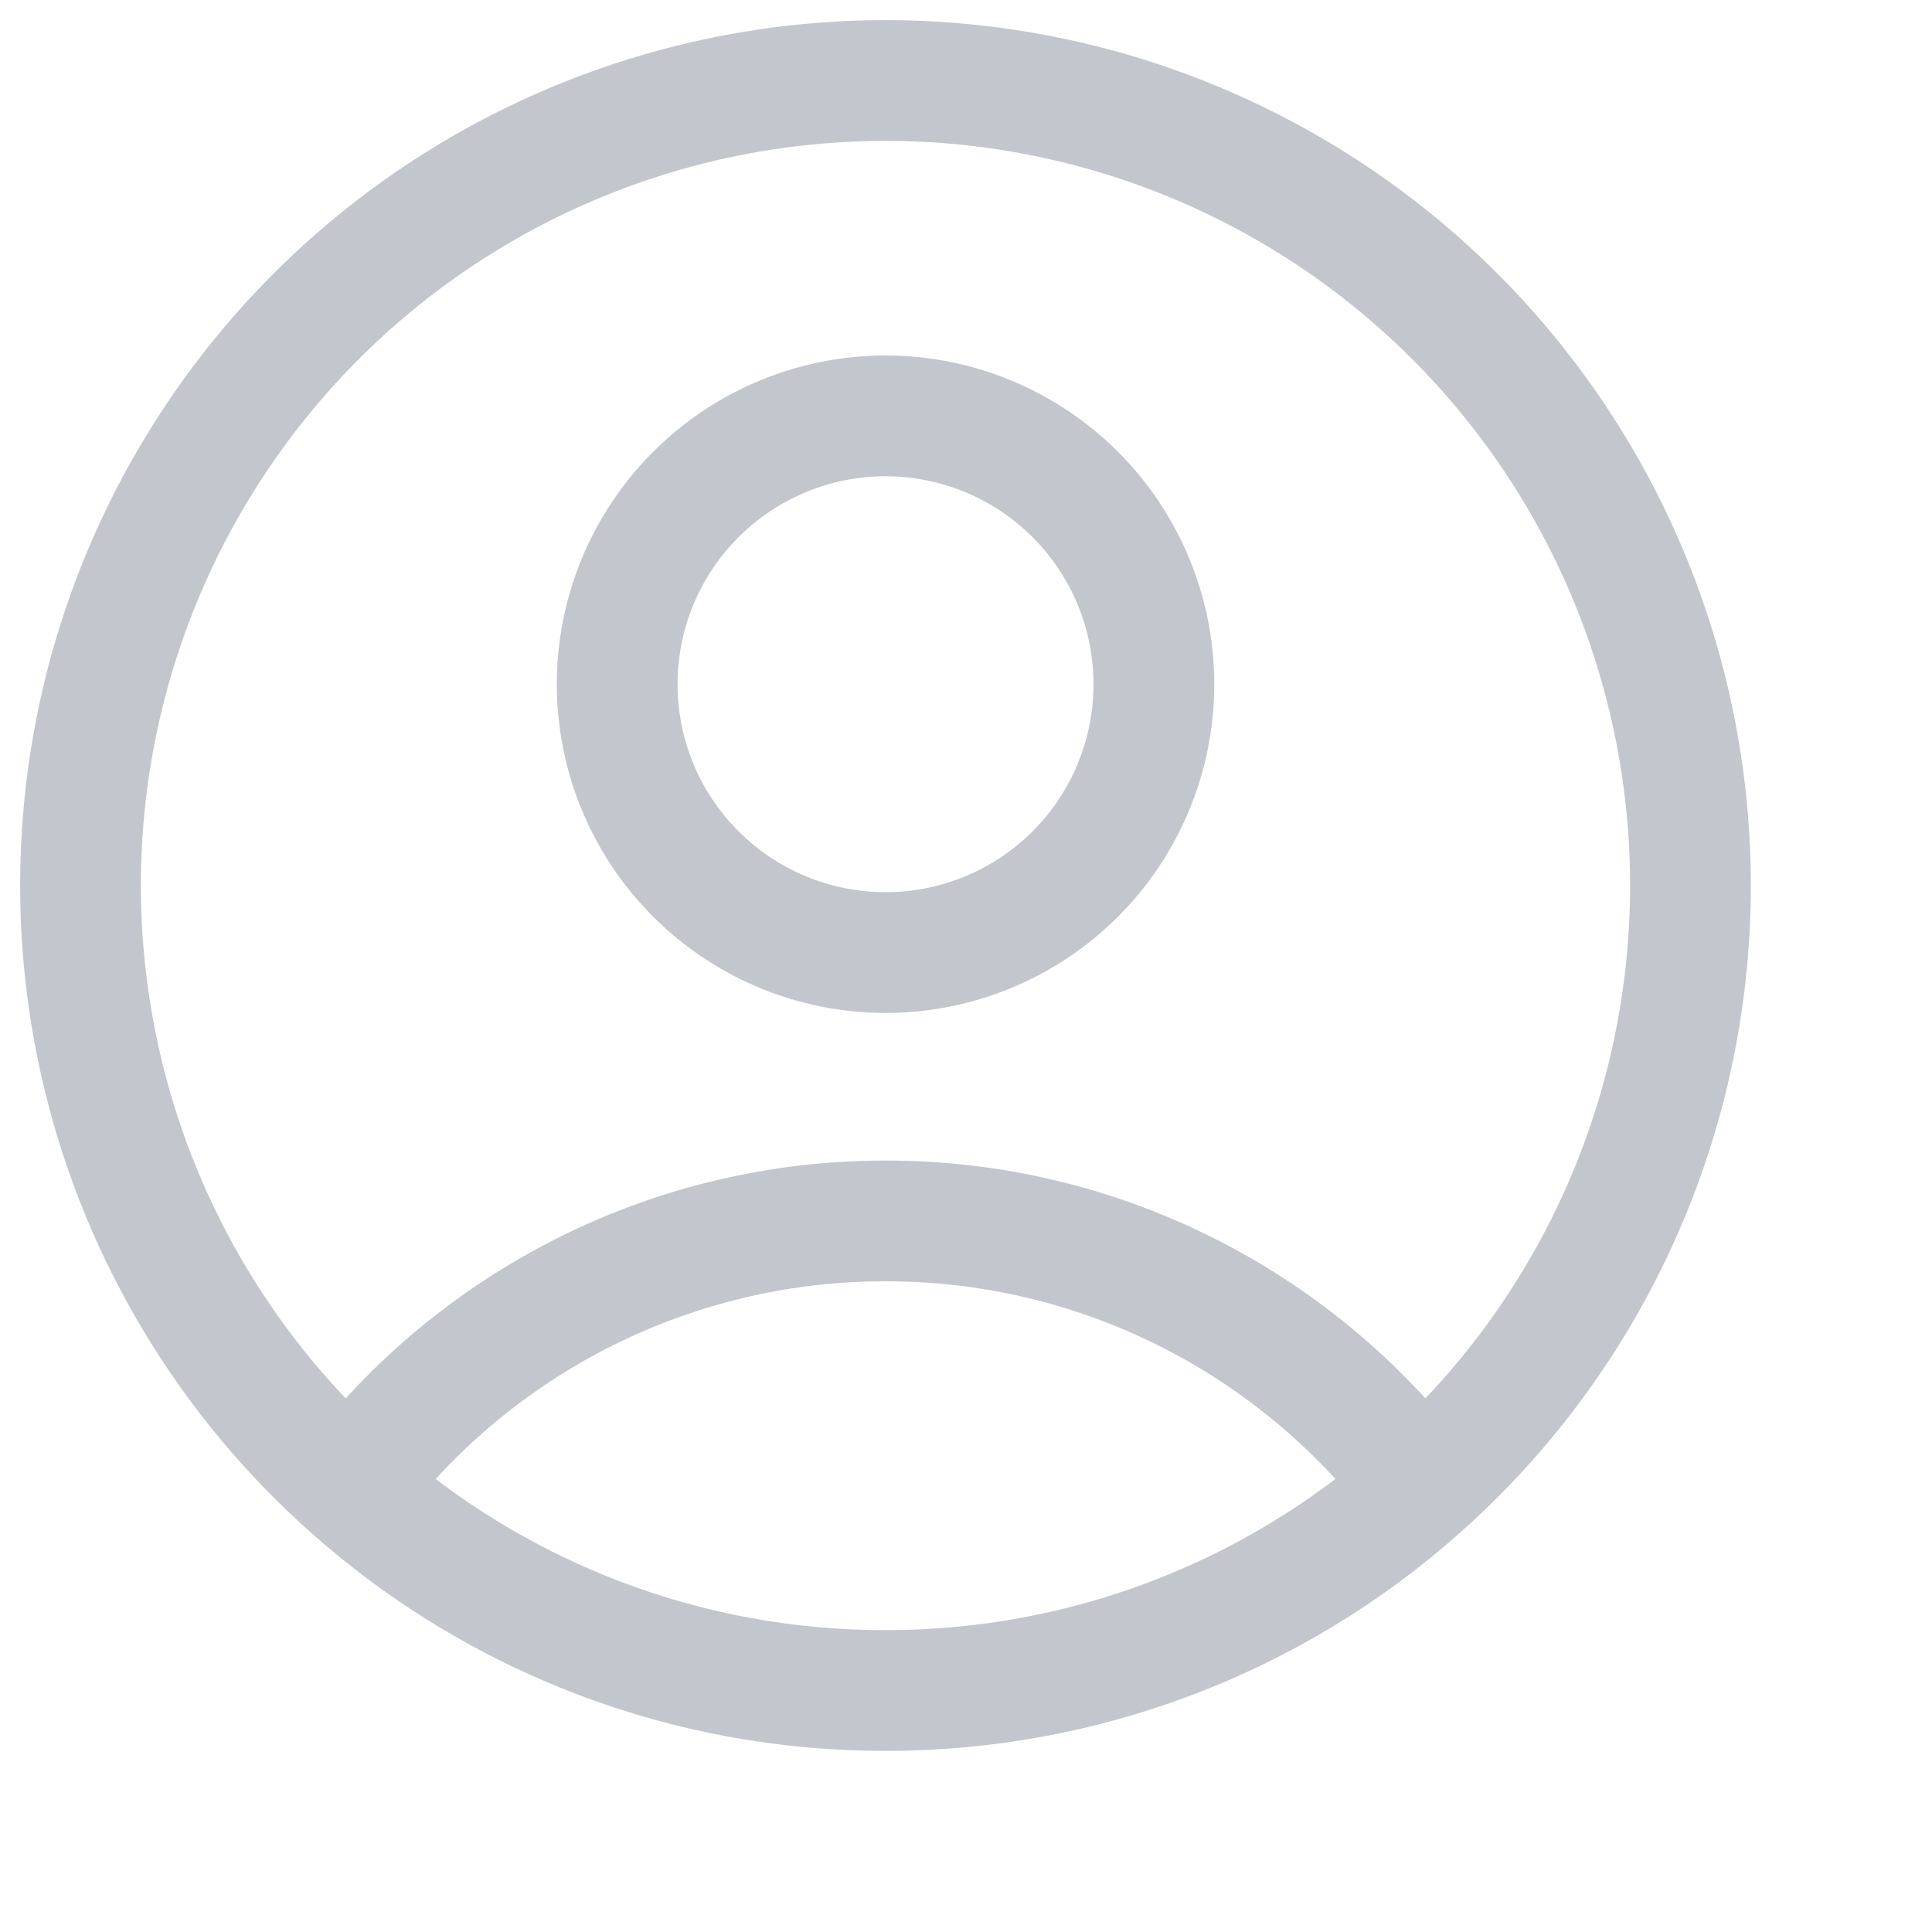
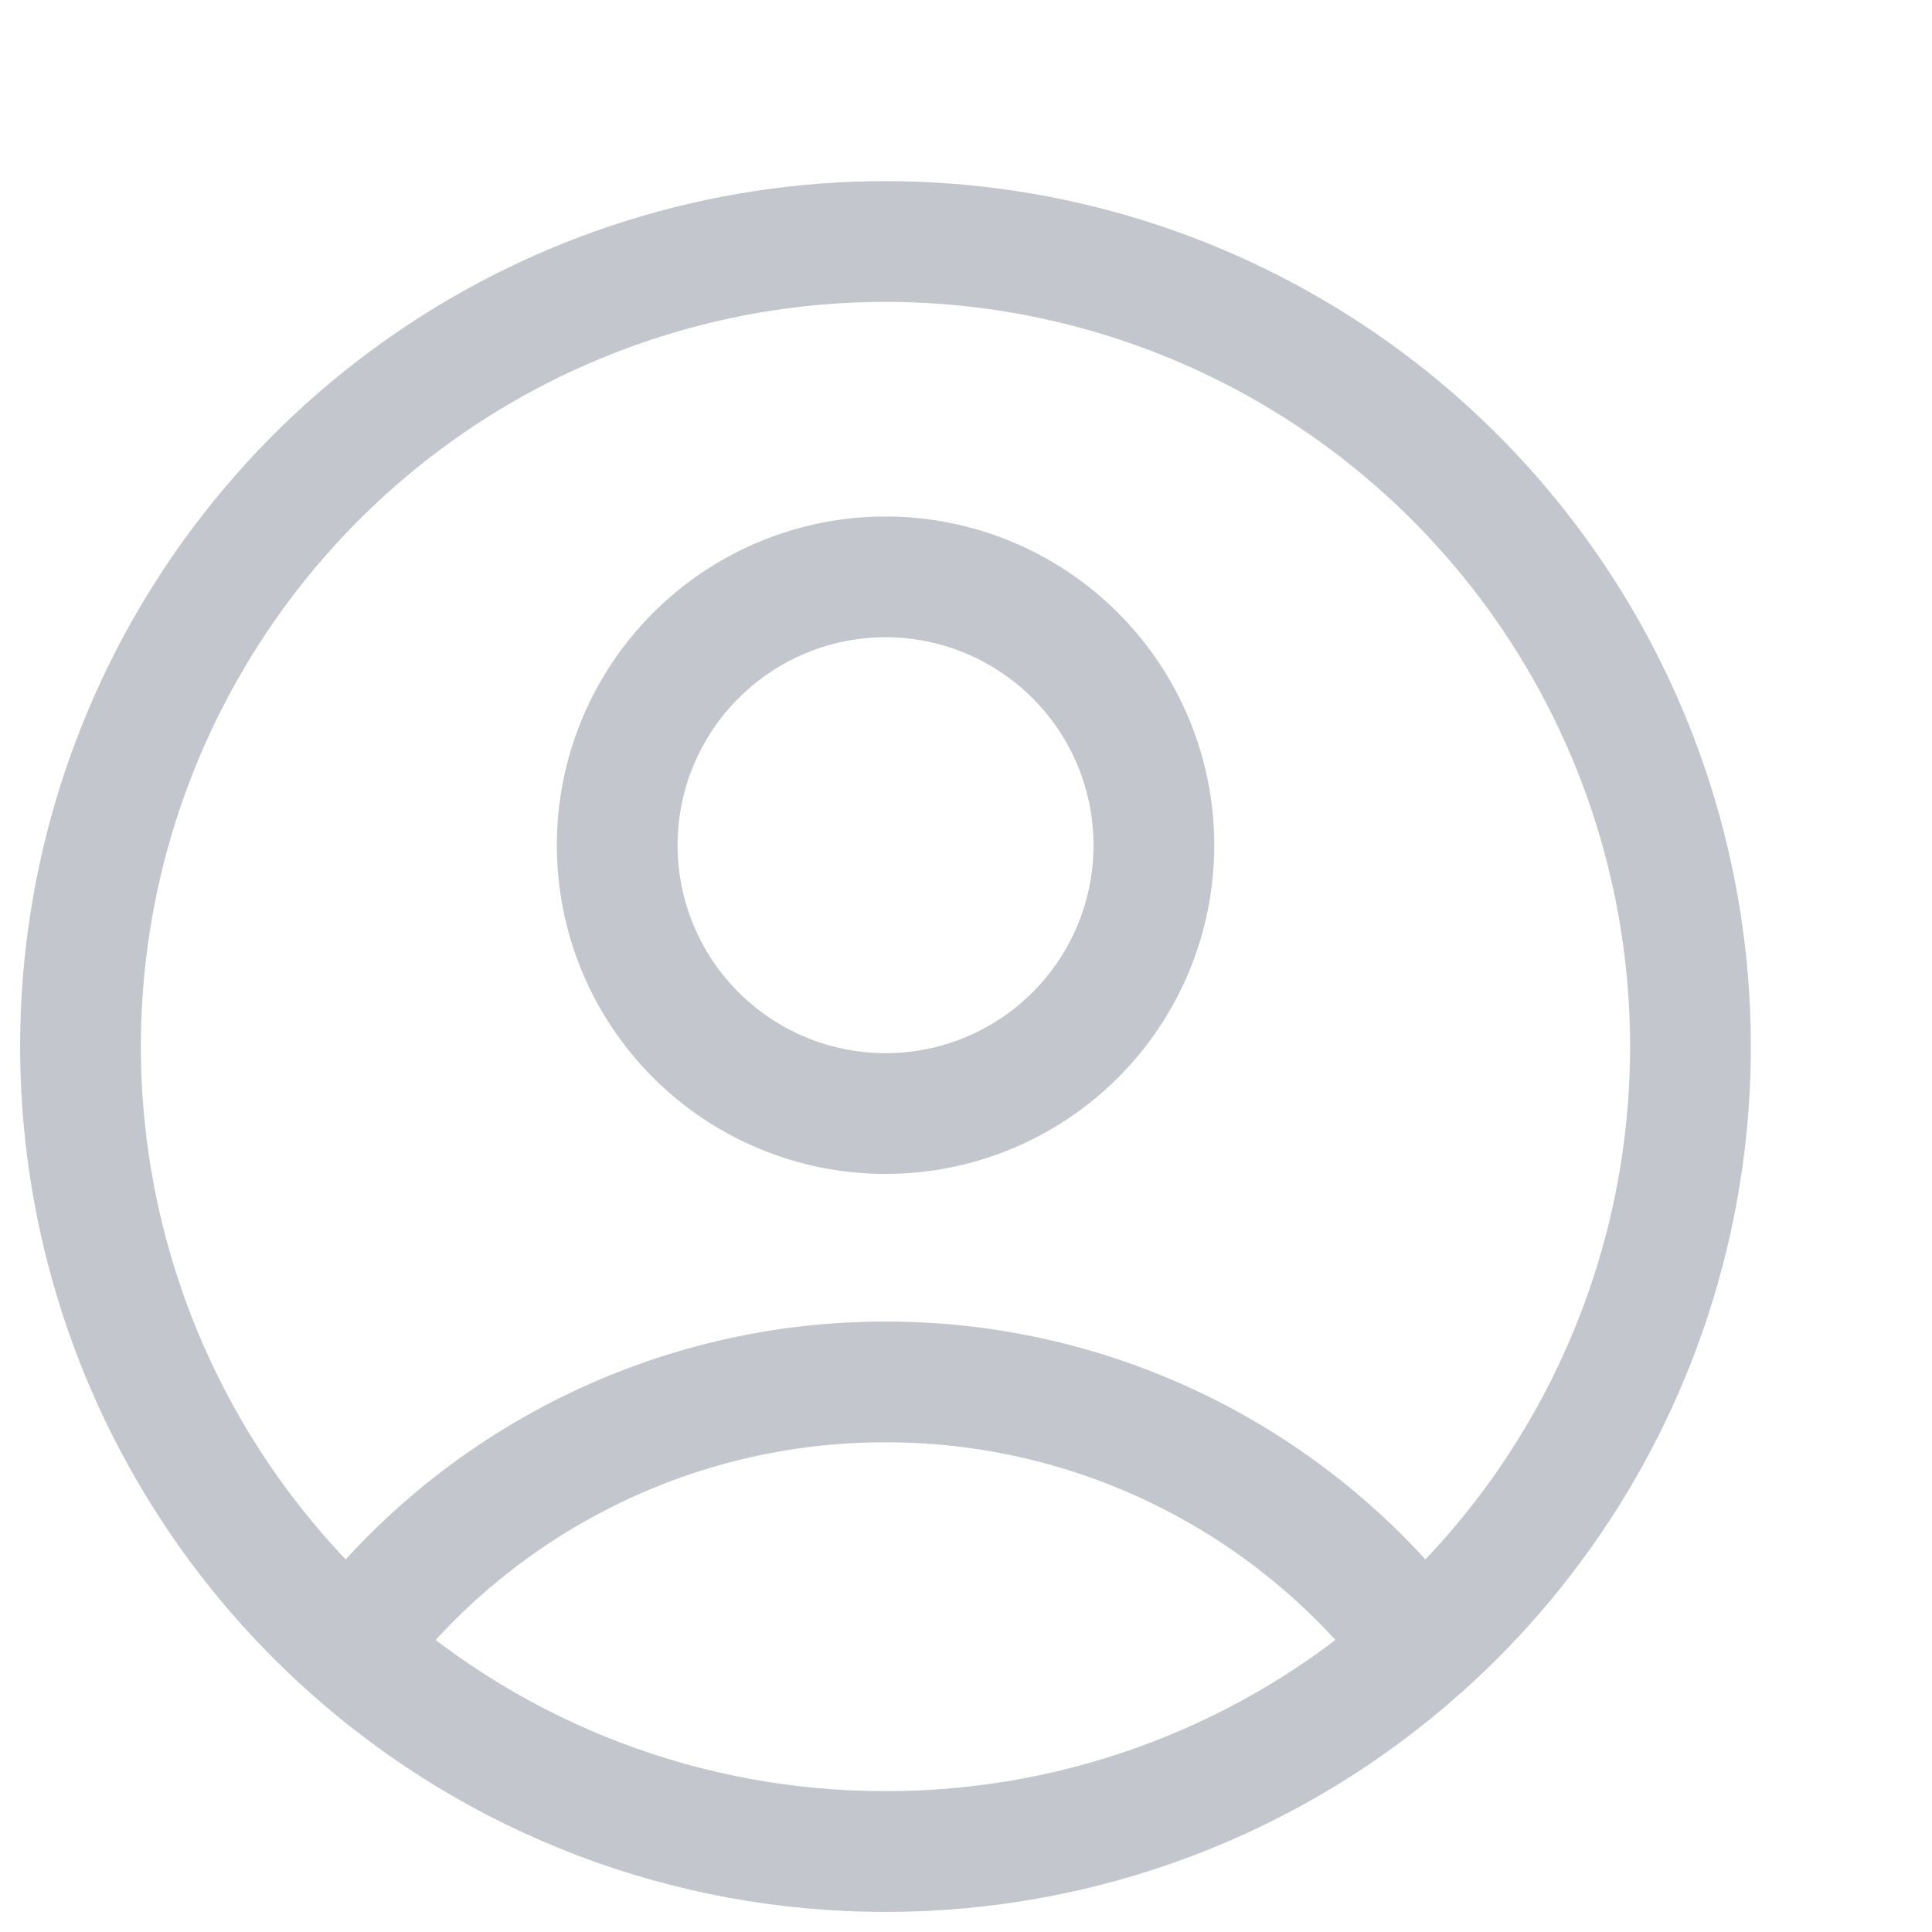
- <svg xmlns="http://www.w3.org/2000/svg" width="24" height="24" viewBox="0 0 24 24" fill="none">
+ <svg xmlns="http://www.w3.org/2000/svg" width="24" height="24" viewBox="0 0 24 20" fill="none">
  <path d="M17.647 18.472C16.871 17.444 15.866 16.611 14.713 16.037C13.56 15.463 12.289 15.165 11.001 15.167C9.712 15.165 8.442 15.463 7.288 16.037C6.135 16.611 5.13 17.444 4.354 18.472M17.647 18.472C19.162 17.125 20.231 15.348 20.713 13.379C21.195 11.409 21.067 9.34 20.347 7.445C19.626 5.55 18.346 3.918 16.677 2.767C15.007 1.616 13.028 1 11 1C8.972 1 6.993 1.616 5.323 2.767C3.654 3.918 2.374 5.55 1.653 7.445C0.932 9.34 0.805 11.409 1.287 13.379C1.769 15.348 2.839 17.125 4.354 18.472M17.647 18.472C15.818 20.104 13.451 21.003 11.001 21C8.549 21.004 6.183 20.104 4.354 18.472M14.334 8.5C14.334 9.384 13.983 10.232 13.358 10.857C12.732 11.482 11.885 11.833 11.001 11.833C10.117 11.833 9.269 11.482 8.644 10.857C8.018 10.232 7.667 9.384 7.667 8.5C7.667 7.616 8.018 6.768 8.644 6.143C9.269 5.518 10.117 5.166 11.001 5.166C11.885 5.166 12.732 5.518 13.358 6.143C13.983 6.768 14.334 7.616 14.334 8.5Z" stroke="#C3C6CC" stroke-width="1.5" stroke-linecap="round" stroke-linejoin="round" />
</svg>
